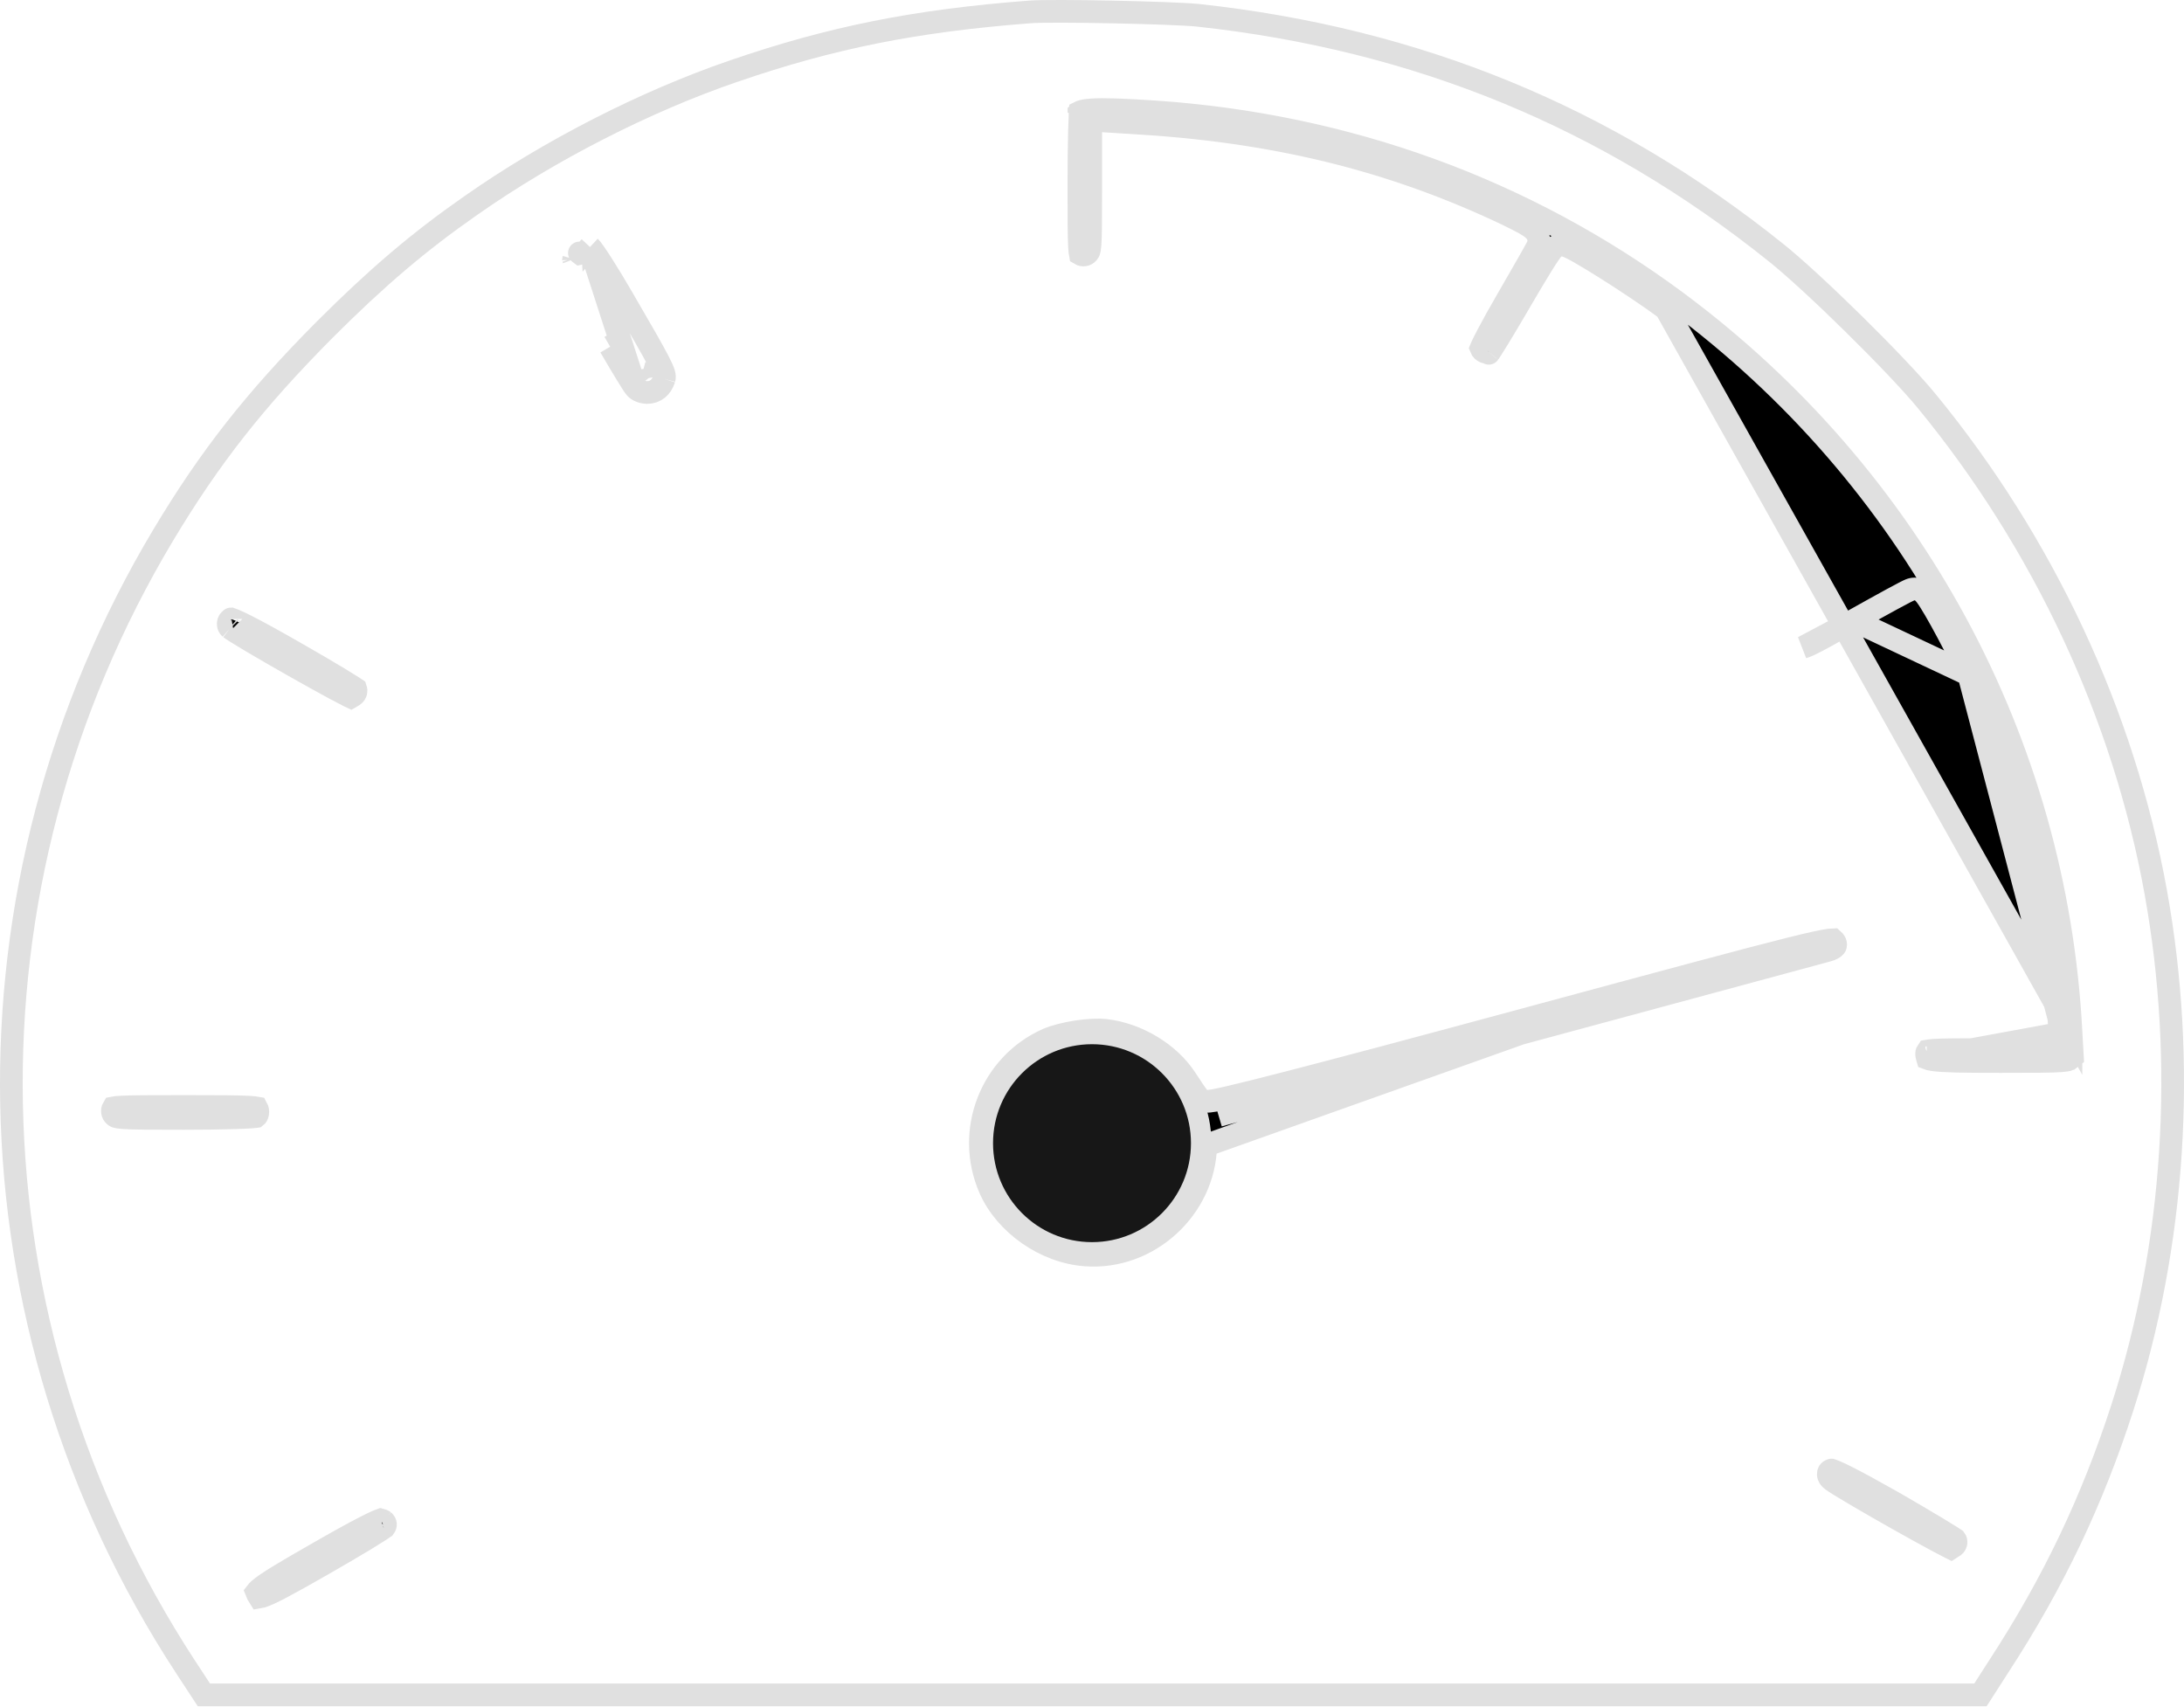
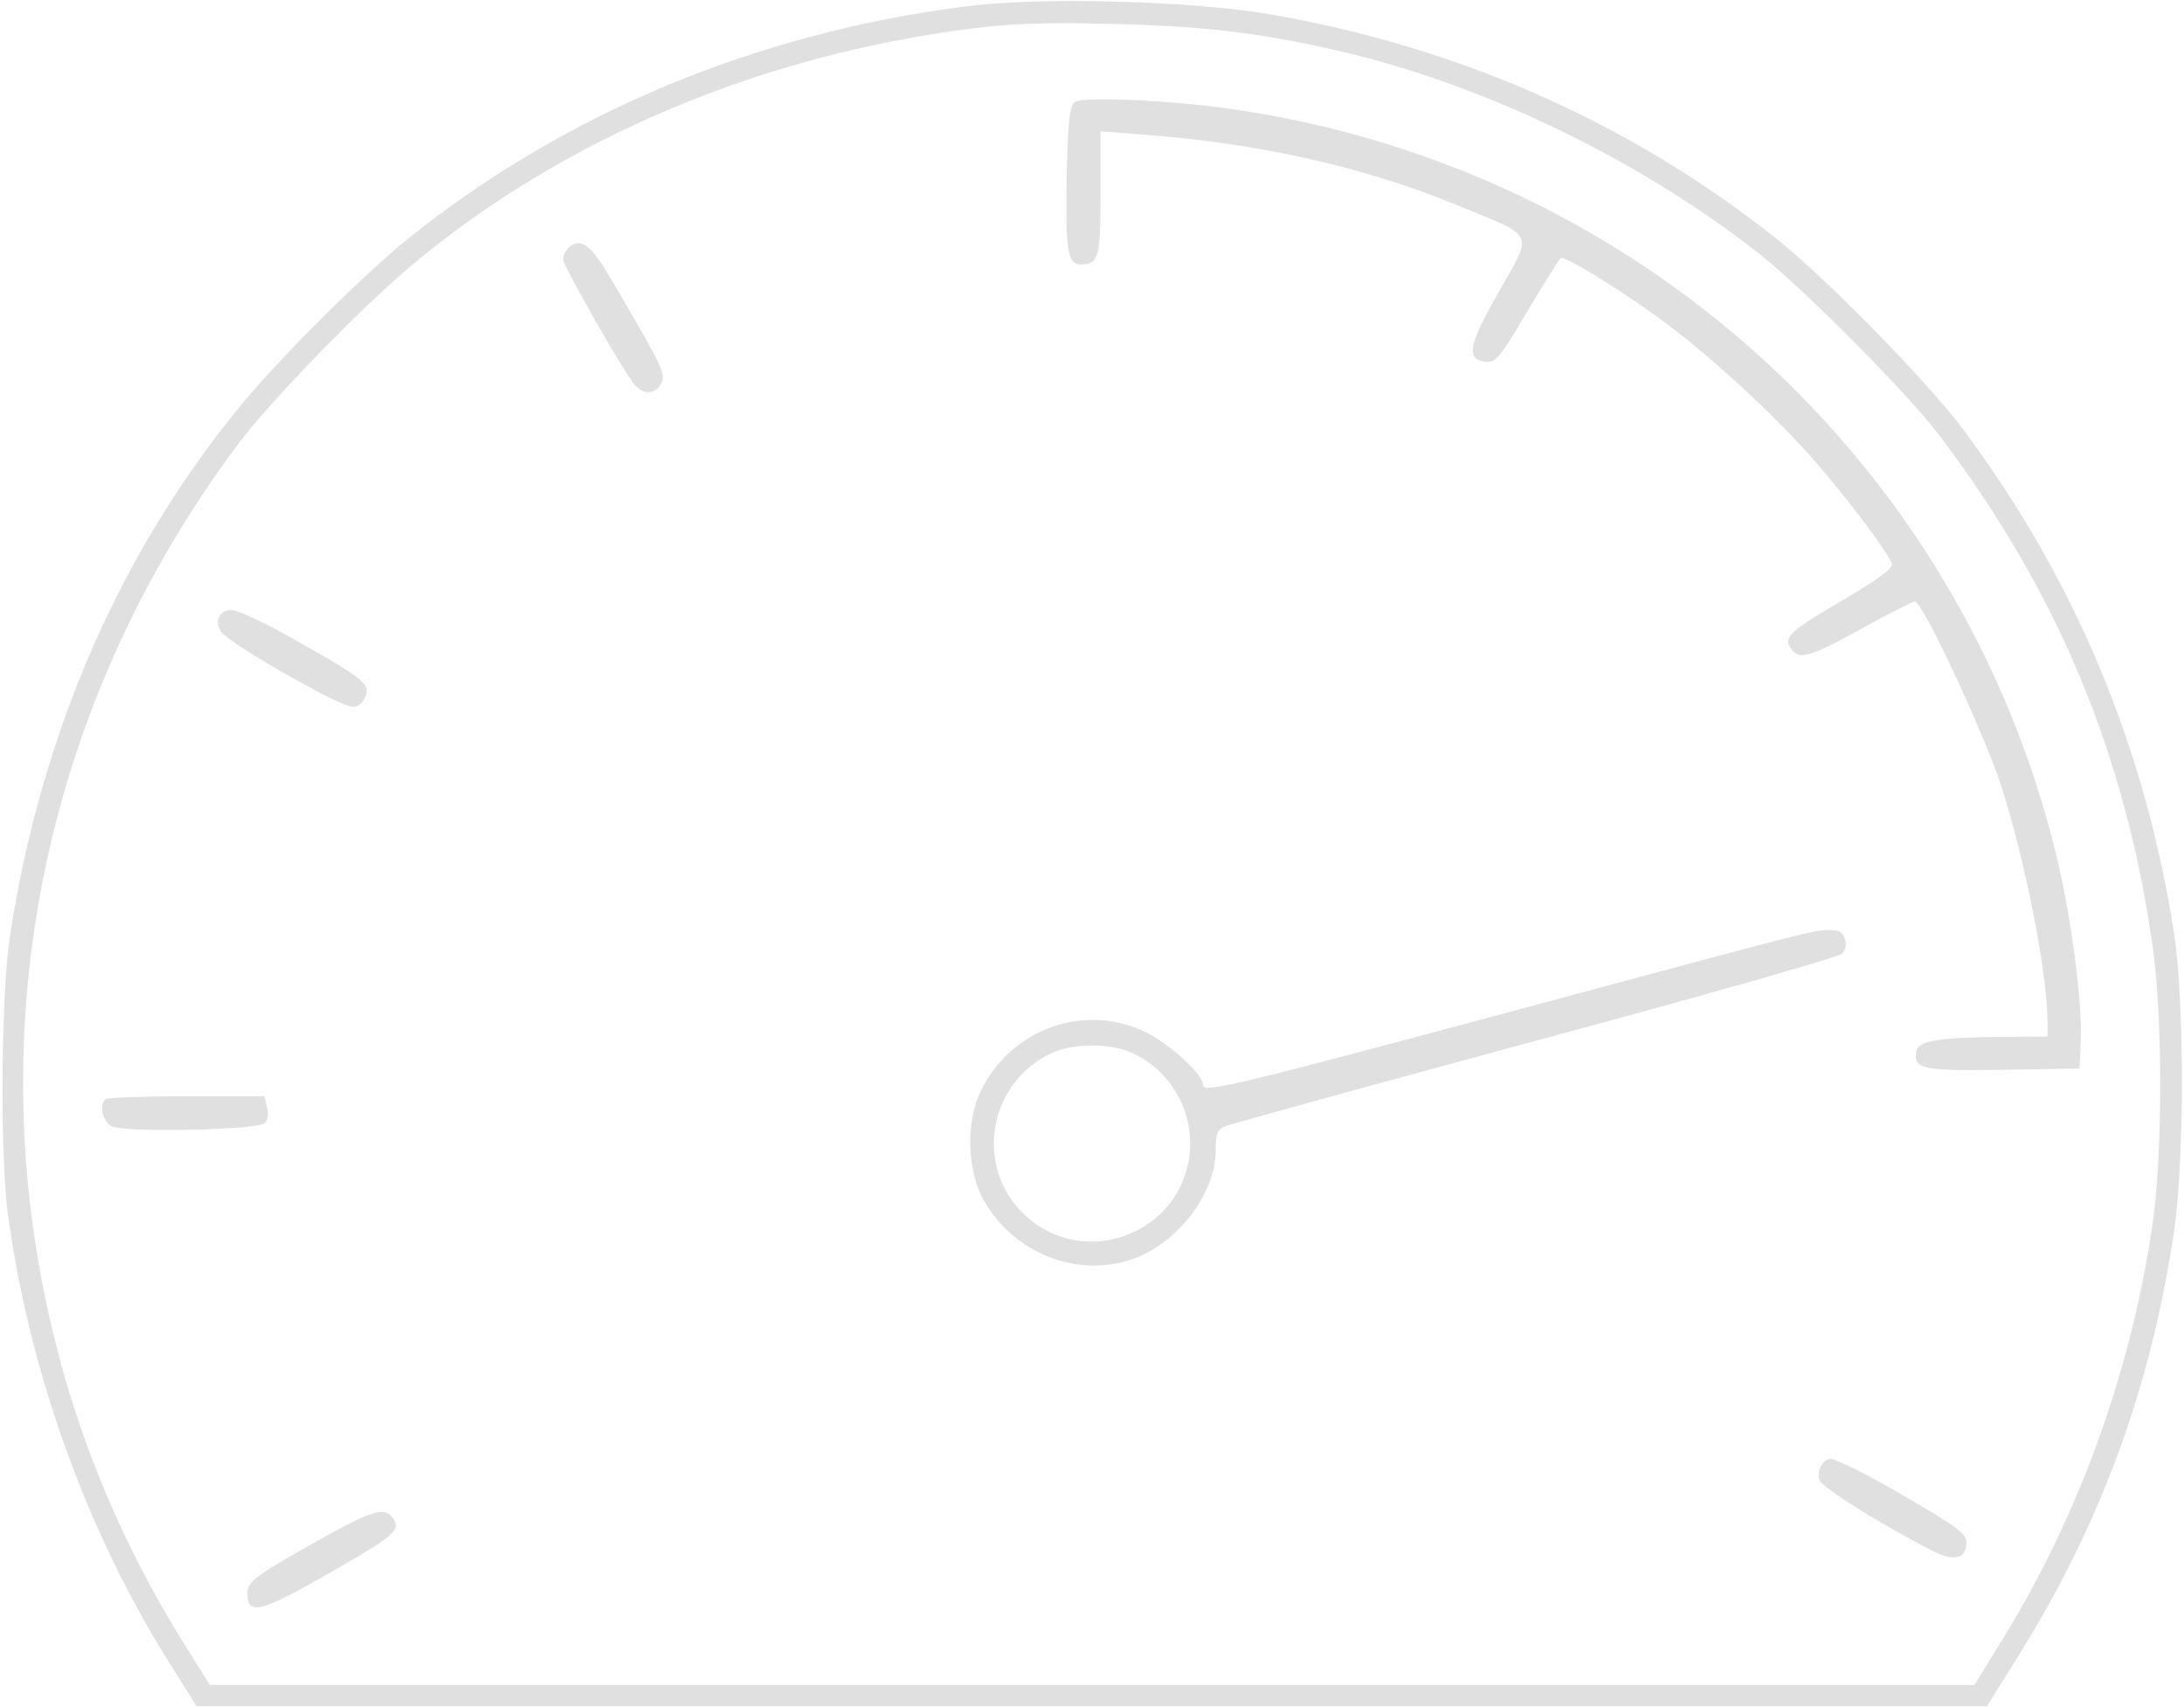
<svg xmlns="http://www.w3.org/2000/svg" width="128" height="100" viewBox="0 0 128 100" fill="none">
-   <path d="M121.375 60.45L121.375 60.448C120.49 43.496 112.037 27.901 98.221 17.664C89.368 11.115 78.928 7.316 67.651 6.555C65.78 6.432 64.659 6.392 63.968 6.441C63.623 6.465 63.434 6.509 63.33 6.55C63.323 6.553 63.317 6.555 63.311 6.558C63.309 6.594 63.306 6.636 63.303 6.683C63.29 6.913 63.278 7.243 63.267 7.65C63.246 8.462 63.231 9.565 63.231 10.764C63.231 12.797 63.235 13.868 63.268 14.461C63.282 14.702 63.299 14.83 63.312 14.897C63.451 14.982 63.661 14.951 63.759 14.824L63.766 14.816L63.766 14.816C63.814 14.755 63.819 14.742 63.826 14.721C63.841 14.678 63.864 14.579 63.883 14.34C63.92 13.856 63.924 12.997 63.924 11.301V7.748V7.04L64.63 7.084L66.259 7.186C66.26 7.186 66.261 7.186 66.261 7.186C74.587 7.654 81.492 9.325 88.326 12.57L88.33 12.572C88.924 12.86 89.346 13.077 89.614 13.254C89.743 13.338 89.892 13.449 90.003 13.592C90.131 13.758 90.251 14.033 90.145 14.352L90.135 14.383L90.122 14.412C90.092 14.48 90.013 14.625 89.926 14.781C89.829 14.955 89.696 15.191 89.538 15.47C89.221 16.029 88.797 16.766 88.341 17.551C87.889 18.328 87.482 19.062 87.189 19.62C87.043 19.899 86.928 20.128 86.851 20.293C86.829 20.34 86.811 20.379 86.798 20.411C86.812 20.447 86.838 20.491 86.884 20.536C86.964 20.614 87.049 20.641 87.101 20.641C87.164 20.641 87.244 20.631 87.316 20.613C87.317 20.613 87.319 20.613 87.32 20.612C87.343 20.578 87.37 20.537 87.401 20.488C87.507 20.324 87.652 20.092 87.825 19.808C88.17 19.242 88.623 18.482 89.098 17.666C89.57 16.85 90.018 16.101 90.358 15.553C90.528 15.28 90.674 15.052 90.786 14.889C90.84 14.809 90.893 14.735 90.939 14.676C90.961 14.649 90.993 14.609 91.031 14.571C91.049 14.553 91.085 14.52 91.133 14.486L91.135 14.484C91.162 14.465 91.309 14.362 91.523 14.362C91.675 14.362 91.808 14.414 91.85 14.43L91.854 14.431C91.923 14.458 91.996 14.491 92.068 14.527C92.215 14.598 92.397 14.697 92.602 14.814C93.013 15.048 93.546 15.372 94.126 15.737C95.284 16.467 96.652 17.378 97.637 18.101C97.638 18.101 97.638 18.102 97.638 18.102L121.375 60.45ZM121.375 60.45L121.458 61.933L121.327 62.036C121.326 62.036 121.326 62.036 121.325 62.037C121.247 62.098 121.235 62.102 121.215 62.109L121.213 62.109C121.168 62.125 121.062 62.151 120.79 62.17C120.245 62.21 119.251 62.214 117.242 62.214C115.021 62.214 113.893 62.197 113.292 62.11C113.103 62.083 113.009 62.053 112.969 62.037C112.966 62.027 112.962 62.014 112.958 61.998L112.957 61.994M121.375 60.45L112.957 61.994M112.957 61.994C112.905 61.803 112.912 61.73 112.917 61.705C112.92 61.691 112.927 61.66 112.971 61.596C113.028 61.585 113.142 61.568 113.351 61.554C113.859 61.521 114.755 61.514 116.419 61.514H120.089H120.807M112.957 61.994L120.807 61.514M120.807 61.514L120.752 60.798M120.807 61.514L120.752 60.798M120.752 60.798L120.665 59.667L120.665 59.664M120.752 60.798L120.665 59.664M120.665 59.664C120.066 52.339 118.357 45.807 115.387 39.538L115.387 39.538M120.665 59.664L115.387 39.538M115.387 39.538C114.86 38.43 114.255 37.258 113.756 36.359C113.508 35.911 113.282 35.523 113.104 35.243C113.016 35.105 112.931 34.979 112.855 34.883C112.819 34.837 112.771 34.778 112.715 34.726C112.687 34.7 112.641 34.66 112.581 34.623C112.533 34.593 112.4 34.518 112.214 34.518C112.101 34.518 112.012 34.548 112.005 34.55C111.976 34.559 111.952 34.569 111.936 34.575C111.903 34.589 111.87 34.604 111.84 34.618C111.779 34.647 111.701 34.686 111.612 34.732C111.432 34.825 111.185 34.957 110.89 35.117C110.3 35.438 109.506 35.878 108.652 36.358L108.646 36.361M115.387 39.538L108.646 36.361M108.646 36.361C107.288 37.141 106.526 37.564 106.066 37.78C105.853 37.881 105.739 37.918 105.689 37.931L108.646 36.361ZM37.251 22.741C37.367 22.887 37.67 23.003 37.93 23.003C38.407 23.003 38.768 22.712 38.927 22.205M37.251 22.741L34.578 14.476M37.251 22.741C37.121 22.611 36.456 21.509 35.763 20.32M37.251 22.741L35.763 20.32M38.927 22.205C39.014 21.872 38.797 21.436 36.5 17.492C35.647 16.013 34.78 14.665 34.578 14.476M38.927 22.205L38.293 22.006C38.285 22.029 38.278 22.051 38.27 22.071C38.277 22.093 38.279 22.103 38.279 22.103C38.279 22.103 38.274 22.074 38.284 22.038L38.927 22.205ZM34.578 14.476L34.125 14.963C34.124 14.963 34.124 14.963 34.124 14.963C34.125 14.963 34.126 14.964 34.126 14.964L34.578 14.476ZM35.763 20.32L36.339 19.988C36.339 19.987 36.339 19.987 36.338 19.986C36.338 19.986 36.338 19.985 36.337 19.985L35.763 20.32ZM37.74 22.29C37.739 22.29 37.739 22.289 37.739 22.289L37.722 22.272C37.729 22.279 37.735 22.285 37.739 22.29M37.74 22.29C37.739 22.29 37.739 22.29 37.739 22.29M37.74 22.29C37.74 22.29 37.74 22.29 37.74 22.29L37.748 22.298L37.771 22.327C37.742 22.29 37.721 22.279 37.728 22.284C37.73 22.285 37.734 22.287 37.739 22.29M37.74 22.29C37.742 22.294 37.744 22.296 37.744 22.296C37.744 22.296 37.742 22.293 37.739 22.29M89.126 60.565L89.128 60.565C95.55 58.834 101.308 57.274 104.499 56.41L104.518 56.405C106.046 55.991 106.987 55.736 107.119 55.701C107.393 55.626 107.508 55.53 107.548 55.479C107.572 55.449 107.598 55.404 107.575 55.285C107.568 55.248 107.519 55.152 107.431 55.074C107.388 55.075 107.314 55.08 107.199 55.096C106.825 55.149 106.163 55.291 104.937 55.596C102.498 56.205 97.942 57.431 89.276 59.776L89.276 59.776C83.066 61.456 78.494 62.674 75.463 63.455C73.948 63.846 72.813 64.129 72.049 64.306C71.669 64.394 71.372 64.459 71.163 64.497C71.062 64.515 70.965 64.531 70.884 64.538C70.847 64.542 70.787 64.546 70.722 64.542C70.692 64.54 70.63 64.535 70.558 64.513C70.514 64.5 70.356 64.451 70.227 64.296C70.147 64.201 70.025 64.022 69.919 63.864C69.789 63.671 69.63 63.429 69.474 63.192L69.473 63.191C68.509 61.731 66.662 60.612 64.817 60.391L64.817 60.391C64.385 60.34 63.758 60.369 63.102 60.469C62.45 60.569 61.828 60.73 61.401 60.911C58.079 62.375 56.55 66.294 58.017 69.659C58.936 71.75 61.264 73.385 63.622 73.55L63.626 73.55C67.297 73.827 70.587 70.826 70.663 67.135C70.663 67.135 70.663 67.135 70.663 67.135L89.126 60.565ZM89.126 60.565C85.14 61.648 81.434 62.653 78.456 63.461L77.887 63.615C74.096 64.643 71.579 65.326 71.431 65.373L89.126 60.565ZM87.254 20.706C87.25 20.712 87.251 20.711 87.256 20.704C87.255 20.705 87.255 20.706 87.254 20.706ZM63.236 6.607C63.237 6.606 63.238 6.604 63.24 6.602C63.238 6.604 63.237 6.606 63.236 6.608C63.236 6.608 63.236 6.607 63.236 6.607ZM112.926 61.607C112.924 61.608 112.923 61.608 112.923 61.608C112.923 61.608 112.924 61.608 112.926 61.607ZM33.996 14.851C34.009 14.848 34.02 14.845 34.028 14.843C34.038 14.841 34.042 14.84 34.042 14.84C34.042 14.84 34.026 14.842 34.001 14.838C33.974 14.833 33.958 14.825 33.958 14.825C33.957 14.825 33.96 14.826 33.966 14.83C33.974 14.835 33.984 14.842 33.996 14.851ZM33.62 15.186C33.607 15.153 33.6 15.134 33.597 15.125C33.601 15.143 33.61 15.188 33.61 15.245C33.61 15.231 33.613 15.21 33.62 15.186ZM17.269 38.239L17.272 38.241C18.25 38.796 19.158 39.33 19.834 39.738C20.172 39.942 20.448 40.113 20.645 40.239C20.733 40.296 20.802 40.341 20.852 40.375C20.889 40.479 20.865 40.64 20.743 40.736L20.738 40.74C20.685 40.782 20.625 40.822 20.568 40.854C20.536 40.839 20.501 40.822 20.462 40.802C20.259 40.701 19.977 40.553 19.638 40.371C18.963 40.007 18.081 39.517 17.191 39.013C16.301 38.508 15.408 37.992 14.71 37.578C14.361 37.37 14.064 37.19 13.842 37.051C13.731 36.981 13.643 36.923 13.577 36.879C13.515 36.837 13.492 36.819 13.492 36.819C13.492 36.819 13.493 36.82 13.495 36.822L13.492 36.819C13.375 36.715 13.351 36.576 13.392 36.455C13.426 36.353 13.489 36.3 13.57 36.286C13.612 36.3 13.675 36.324 13.763 36.361C13.947 36.44 14.203 36.562 14.533 36.732C15.192 37.069 16.11 37.574 17.269 38.239ZM13.533 36.276C13.533 36.275 13.534 36.276 13.537 36.276C13.534 36.276 13.533 36.276 13.533 36.276ZM15.011 65.438C15.005 65.439 14.998 65.439 14.99 65.441C14.93 65.448 14.841 65.457 14.722 65.465C14.485 65.482 14.157 65.497 13.759 65.509C12.964 65.534 11.91 65.549 10.78 65.549C8.809 65.549 7.813 65.545 7.258 65.507C6.982 65.488 6.865 65.463 6.811 65.446C6.784 65.437 6.772 65.433 6.708 65.384C6.582 65.285 6.55 65.071 6.636 64.93C6.703 64.916 6.833 64.899 7.078 64.886C7.68 64.853 8.768 64.849 10.838 64.849C12.869 64.849 13.96 64.856 14.571 64.89C14.842 64.904 14.985 64.925 15.053 64.937C15.101 65.024 15.122 65.137 15.102 65.252C15.082 65.37 15.036 65.419 15.011 65.438ZM18.595 91.05L18.597 91.049C19.749 90.385 20.678 89.872 21.347 89.527C21.683 89.354 21.945 89.228 22.134 89.146C22.214 89.111 22.275 89.088 22.317 89.073C22.34 89.078 22.367 89.087 22.395 89.099C22.427 89.112 22.456 89.127 22.478 89.141C22.502 89.156 22.509 89.163 22.504 89.159C22.608 89.263 22.624 89.384 22.532 89.51C22.524 89.515 22.514 89.523 22.501 89.533C22.449 89.571 22.372 89.624 22.269 89.691C22.064 89.825 21.78 90.002 21.433 90.213C20.74 90.633 19.817 91.174 18.831 91.737C17.843 92.3 17.098 92.721 16.524 93.024C15.941 93.332 15.574 93.497 15.333 93.572C15.268 93.591 15.223 93.602 15.191 93.607C15.171 93.576 15.141 93.526 15.098 93.444C15.065 93.379 15.046 93.336 15.036 93.31C15.059 93.28 15.105 93.228 15.193 93.151C15.63 92.769 16.597 92.193 18.595 91.05ZM22.371 89.056C22.371 89.056 22.369 89.056 22.365 89.057C22.369 89.056 22.371 89.056 22.371 89.056ZM15.136 93.612C15.136 93.612 15.137 93.612 15.139 93.612L15.136 93.612ZM114.522 90.615L114.522 90.615L114.514 90.622C114.462 90.663 114.406 90.701 114.355 90.732C114.331 90.72 114.305 90.707 114.277 90.694C114.086 90.598 113.82 90.459 113.499 90.286C112.859 89.942 112.017 89.476 111.159 88.992C110.301 88.507 109.429 88.006 108.728 87.593C108.007 87.168 107.514 86.862 107.372 86.754L107.372 86.754L107.364 86.748C107.157 86.595 107.136 86.418 107.16 86.321C107.172 86.269 107.197 86.235 107.224 86.213C107.245 86.197 107.285 86.173 107.359 86.166C107.398 86.179 107.459 86.201 107.546 86.238C107.722 86.312 107.969 86.428 108.29 86.591C108.93 86.916 109.829 87.406 110.988 88.063C111.938 88.612 112.833 89.139 113.506 89.544C113.842 89.747 114.121 89.918 114.321 90.044C114.422 90.108 114.499 90.158 114.553 90.195C114.57 90.206 114.582 90.215 114.591 90.221C114.665 90.317 114.667 90.503 114.522 90.615ZM107.329 86.158C107.33 86.158 107.331 86.158 107.332 86.159C107.328 86.158 107.326 86.157 107.329 86.158Z" fill="black" stroke="#E0E0E0" stroke-width="1.33" />
-   <path d="M42.986 4.172L42.987 4.172C48.751 2.191 53.637 1.215 60.378 0.697L60.378 0.697C60.995 0.649 63.081 0.658 65.239 0.702C67.392 0.746 69.523 0.822 70.225 0.898C83.048 2.291 94.169 6.854 104.053 14.778L104.055 14.779C106.243 16.519 111.166 21.372 112.914 23.497C119.765 31.837 124.469 41.898 126.341 52.267L126.341 52.267C128.157 62.283 127.47 72.945 124.398 82.468L124.398 82.468C122.638 87.922 120.352 92.741 117.162 97.636L117.16 97.639L116.07 99.335H11.949L10.846 97.65C10.846 97.65 10.845 97.65 10.845 97.65C-2.251 77.562 -2.751 51.938 9.573 31.349C12.317 26.773 14.942 23.437 19.025 19.325C22.108 16.245 24.549 14.169 27.589 12.049L27.591 12.048C32.208 8.806 37.845 5.935 42.986 4.172Z" stroke="#E0E0E0" stroke-width="1.33" />
-   <circle cx="64" cy="67" r="6.4" fill="#171717" stroke="#E0E0E0" stroke-width="1.2" />
+   <path fill-rule="evenodd" clip-rule="evenodd" d="M74.5 0.85C85.575 2.775 95.6 7.225 104.125 14C107.1 16.375 112.875 22.275 115.025 25.125C121.6 33.925 125.725 43.775 127.425 54.75C128.025 58.725 128.025 67.925 127.425 72.125C126.075 81.275 123.1 89.4 118.2 97.2L116.45 100H11.525L10 97.575C5.125 89.85 1.75 80.525 0.475 71.25C0 67.85 0.05 58.375 0.575 54.925C2.375 43.025 7.05 32.3 14.2 23.65C16.55 20.825 21.25 16.15 23.875 14.025C33.025 6.65 44.35 1.925 56.6 0.375C61 -0.2 69.875 0.05 74.5 0.85ZM24.125 15.55C33.025 8.1 44.625 3.2 57.125 1.65C59.3 1.375 61.525 1.3 65.125 1.4C70.425 1.525 73.675 1.9 78.1 2.9C86.725 4.825 96.025 9.3 103.175 14.925C105.725 16.95 111.875 23.125 113.65 25.5C120.575 34.65 124.525 44.1 126.15 55.375C126.75 59.425 126.75 67.525 126.175 71.625C124.925 80.35 121.775 89.05 117.15 96.425L115.725 98.75H12.3L10.625 96.075C7.65 91.25 5.4 86.2 3.85 80.9C-1.65 61.925 2.025 41.975 13.975 26C15.775 23.575 21.25 17.95 24.125 15.55Z" fill="#E0E0E0" />
+   <path fill-rule="evenodd" clip-rule="evenodd" d="M108.125 55.025C108.225 55.35 108.175 55.7 107.95 55.9C107.75 56.1 99.675 58.4 90 61C80.3 63.625 72.125 65.875 71.825 66C71.35 66.2 71.25 66.425 71.25 67.425C71.25 70.075 68.825 73.1 66.05 73.9C62.775 74.85 59.175 73.25 57.55 70.15C56.675 68.425 56.625 65.7 57.475 63.95C59.25 60.275 63.625 58.725 67.2 60.525C68.575 61.2 70.5 62.975 70.5 63.55C70.5 64.1 72 63.725 89.625 59C106.05 54.575 106.275 54.525 107.175 54.5C107.775 54.5 108 54.625 108.125 55.025ZM60.025 71.175C57.075 68.375 57.925 63.45 61.625 61.725C62.85 61.15 64.95 61.125 66.2 61.65C68.325 62.525 69.75 64.65 69.75 67C69.75 72.075 63.7 74.65 60.025 71.175Z" fill="#E0E0E0" />
+   <path d="M108.825 86.15C109.55 86.5 111.275 87.475 112.7 88.325C114.75 89.525 115.25 89.95 115.25 90.4C115.25 91.325 114.55 91.525 113.375 90.95C110.325 89.4 106.75 87.175 106.625 86.725C106.45 86.225 106.85 85.5 107.3 85.5C107.425 85.5 108.1 85.8 108.825 86.15Z" fill="#E0E0E0" />
+   <path d="M23.075 89.05C23.475 89.65 23.05 90.05 19.9 91.85C15.275 94.525 14.5 94.75 14.5 93.375C14.5 92.675 14.975 92.325 19.25 89.95C21.925 88.475 22.625 88.3 23.075 89.05Z" fill="#E0E0E0" />
+   <path d="M15.65 64.9C15.75 65.275 15.7 65.65 15.525 65.825C15.125 66.225 7.225 66.4 6.525 66C6.025 65.75 5.8 64.775 6.175 64.425C6.25 64.325 8.4 64.25 10.9 64.25H15.5L15.65 64.9Z" fill="#E0E0E0" />
+   <path d="M16.75 37.2C20.7 39.4 21.5 39.95 21.5 40.475C21.5 40.725 21.325 41.1 21.1 41.275C20.75 41.575 20.4 41.45 18.65 40.55C15.725 39 13.2 37.425 12.925 36.975C12.55 36.375 12.9 35.75 13.55 35.75C13.875 35.75 15.325 36.4 16.75 37.2Z" fill="#E0E0E0" />
+   <path d="M35.325 15.55C35.775 16.275 36.8 18.025 37.6 19.425C38.825 21.575 39 22.05 38.75 22.475C38.425 23.125 37.7 23.15 37.2 22.55C36.575 21.85 33 15.575 33 15.2C33 15 33.125 14.725 33.3 14.55C33.9 13.95 34.475 14.25 35.325 15.55Z" fill="#E0E0E0" />
+   <path d="M72.25 6.4C95.875 9.825 114.85 27 120.5 50.05C121.375 53.6 122.05 58.775 121.95 61L121.875 62.625L117.4 62.7C112.675 62.775 112.15 62.65 112.3 61.65C112.4 61 113.525 60.8 117.325 60.775L120 60.75V59.8C119.975 56.925 118.65 50.2 117.225 45.875C116.175 42.75 112.675 35.25 112.225 35.25C112.1 35.25 110.625 36 109 36.9C106 38.55 105.4 38.725 104.925 37.95C104.525 37.325 104.95 36.95 108.175 35.075C110.225 33.85 110.975 33.275 110.875 33.025C110.6 32.275 107.95 28.8 106.1 26.725C103.975 24.325 100.425 21.05 97.875 19.125C95.55 17.35 91.75 14.975 91.475 15.125C91.375 15.2 90.475 16.625 89.5 18.275C87.875 21.025 87.65 21.275 87.05 21.2C85.9 21.075 86.05 20.225 87.875 17.05C89.85 13.55 90.05 13.925 85.4 12.025C79.875 9.75 73.65 8.375 66.825 7.875L64.5 7.7V11.3C64.5 15.1 64.4 15.5 63.325 15.5C62.55 15.5 62.425 14.6 62.525 10C62.6 7 62.7 6.175 63 5.975C63.475 5.65 68.725 5.875 72.25 6.4Z" fill="#E0E0E0" />
</svg>
